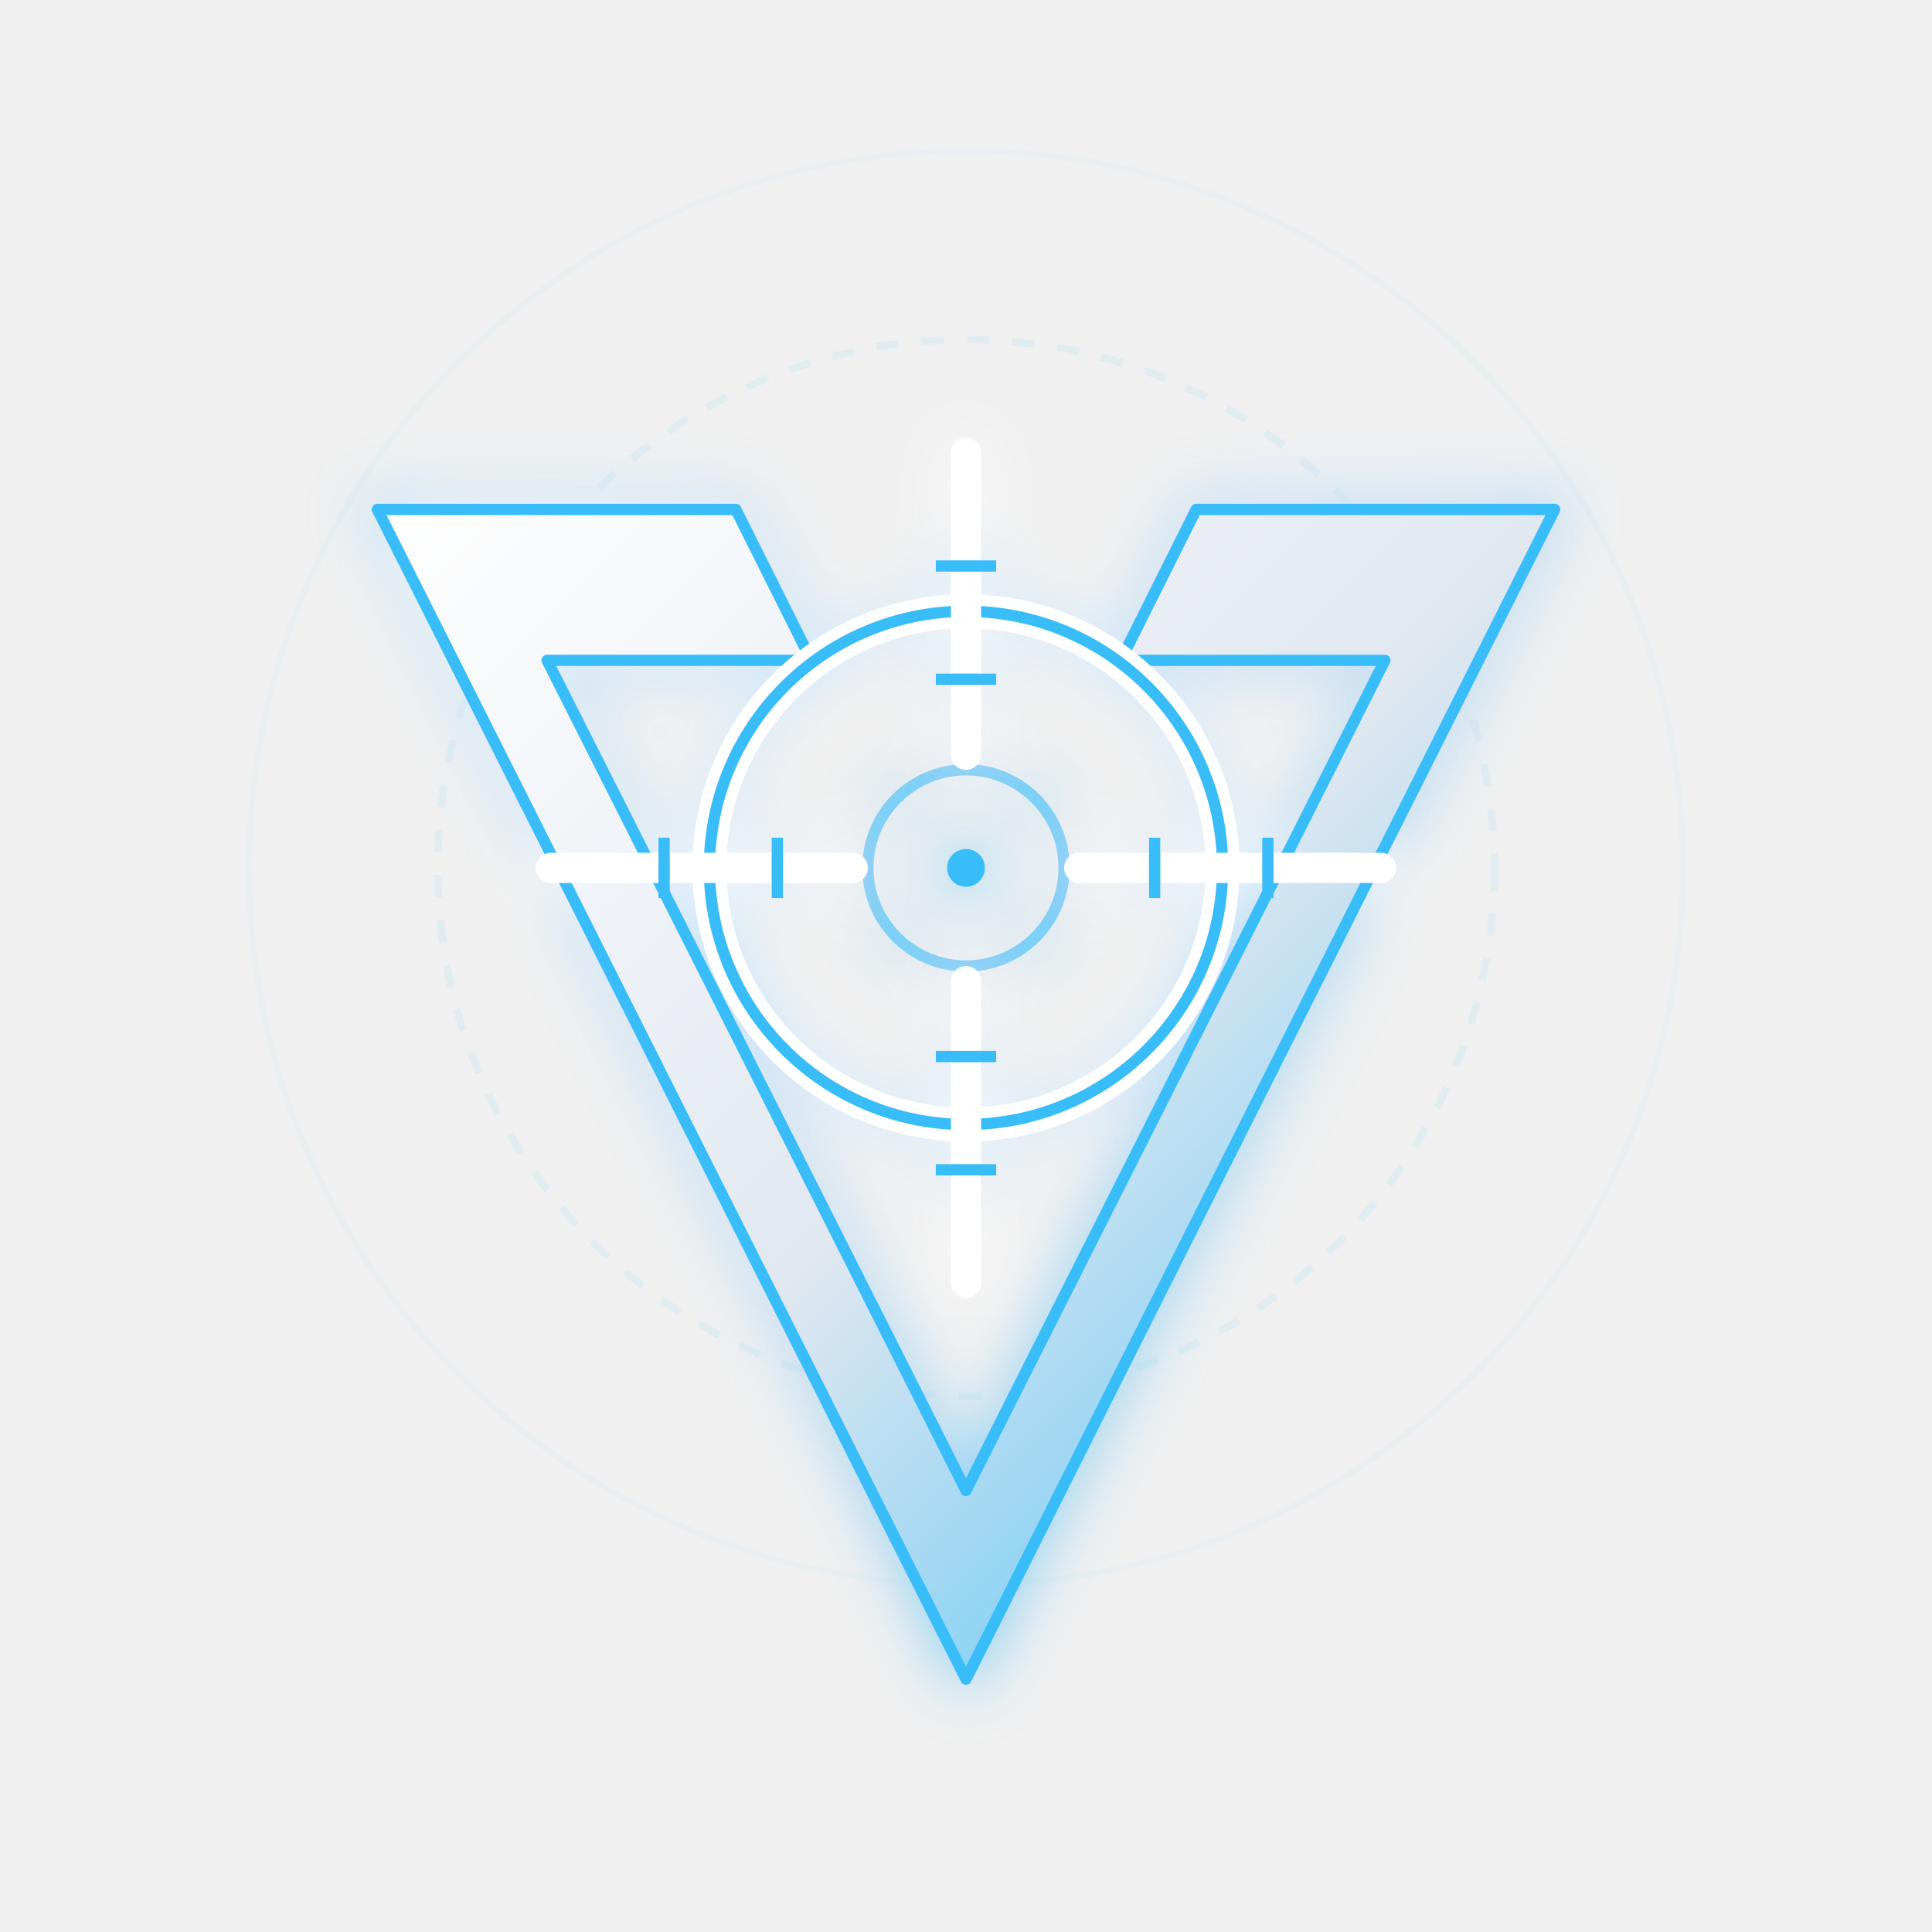
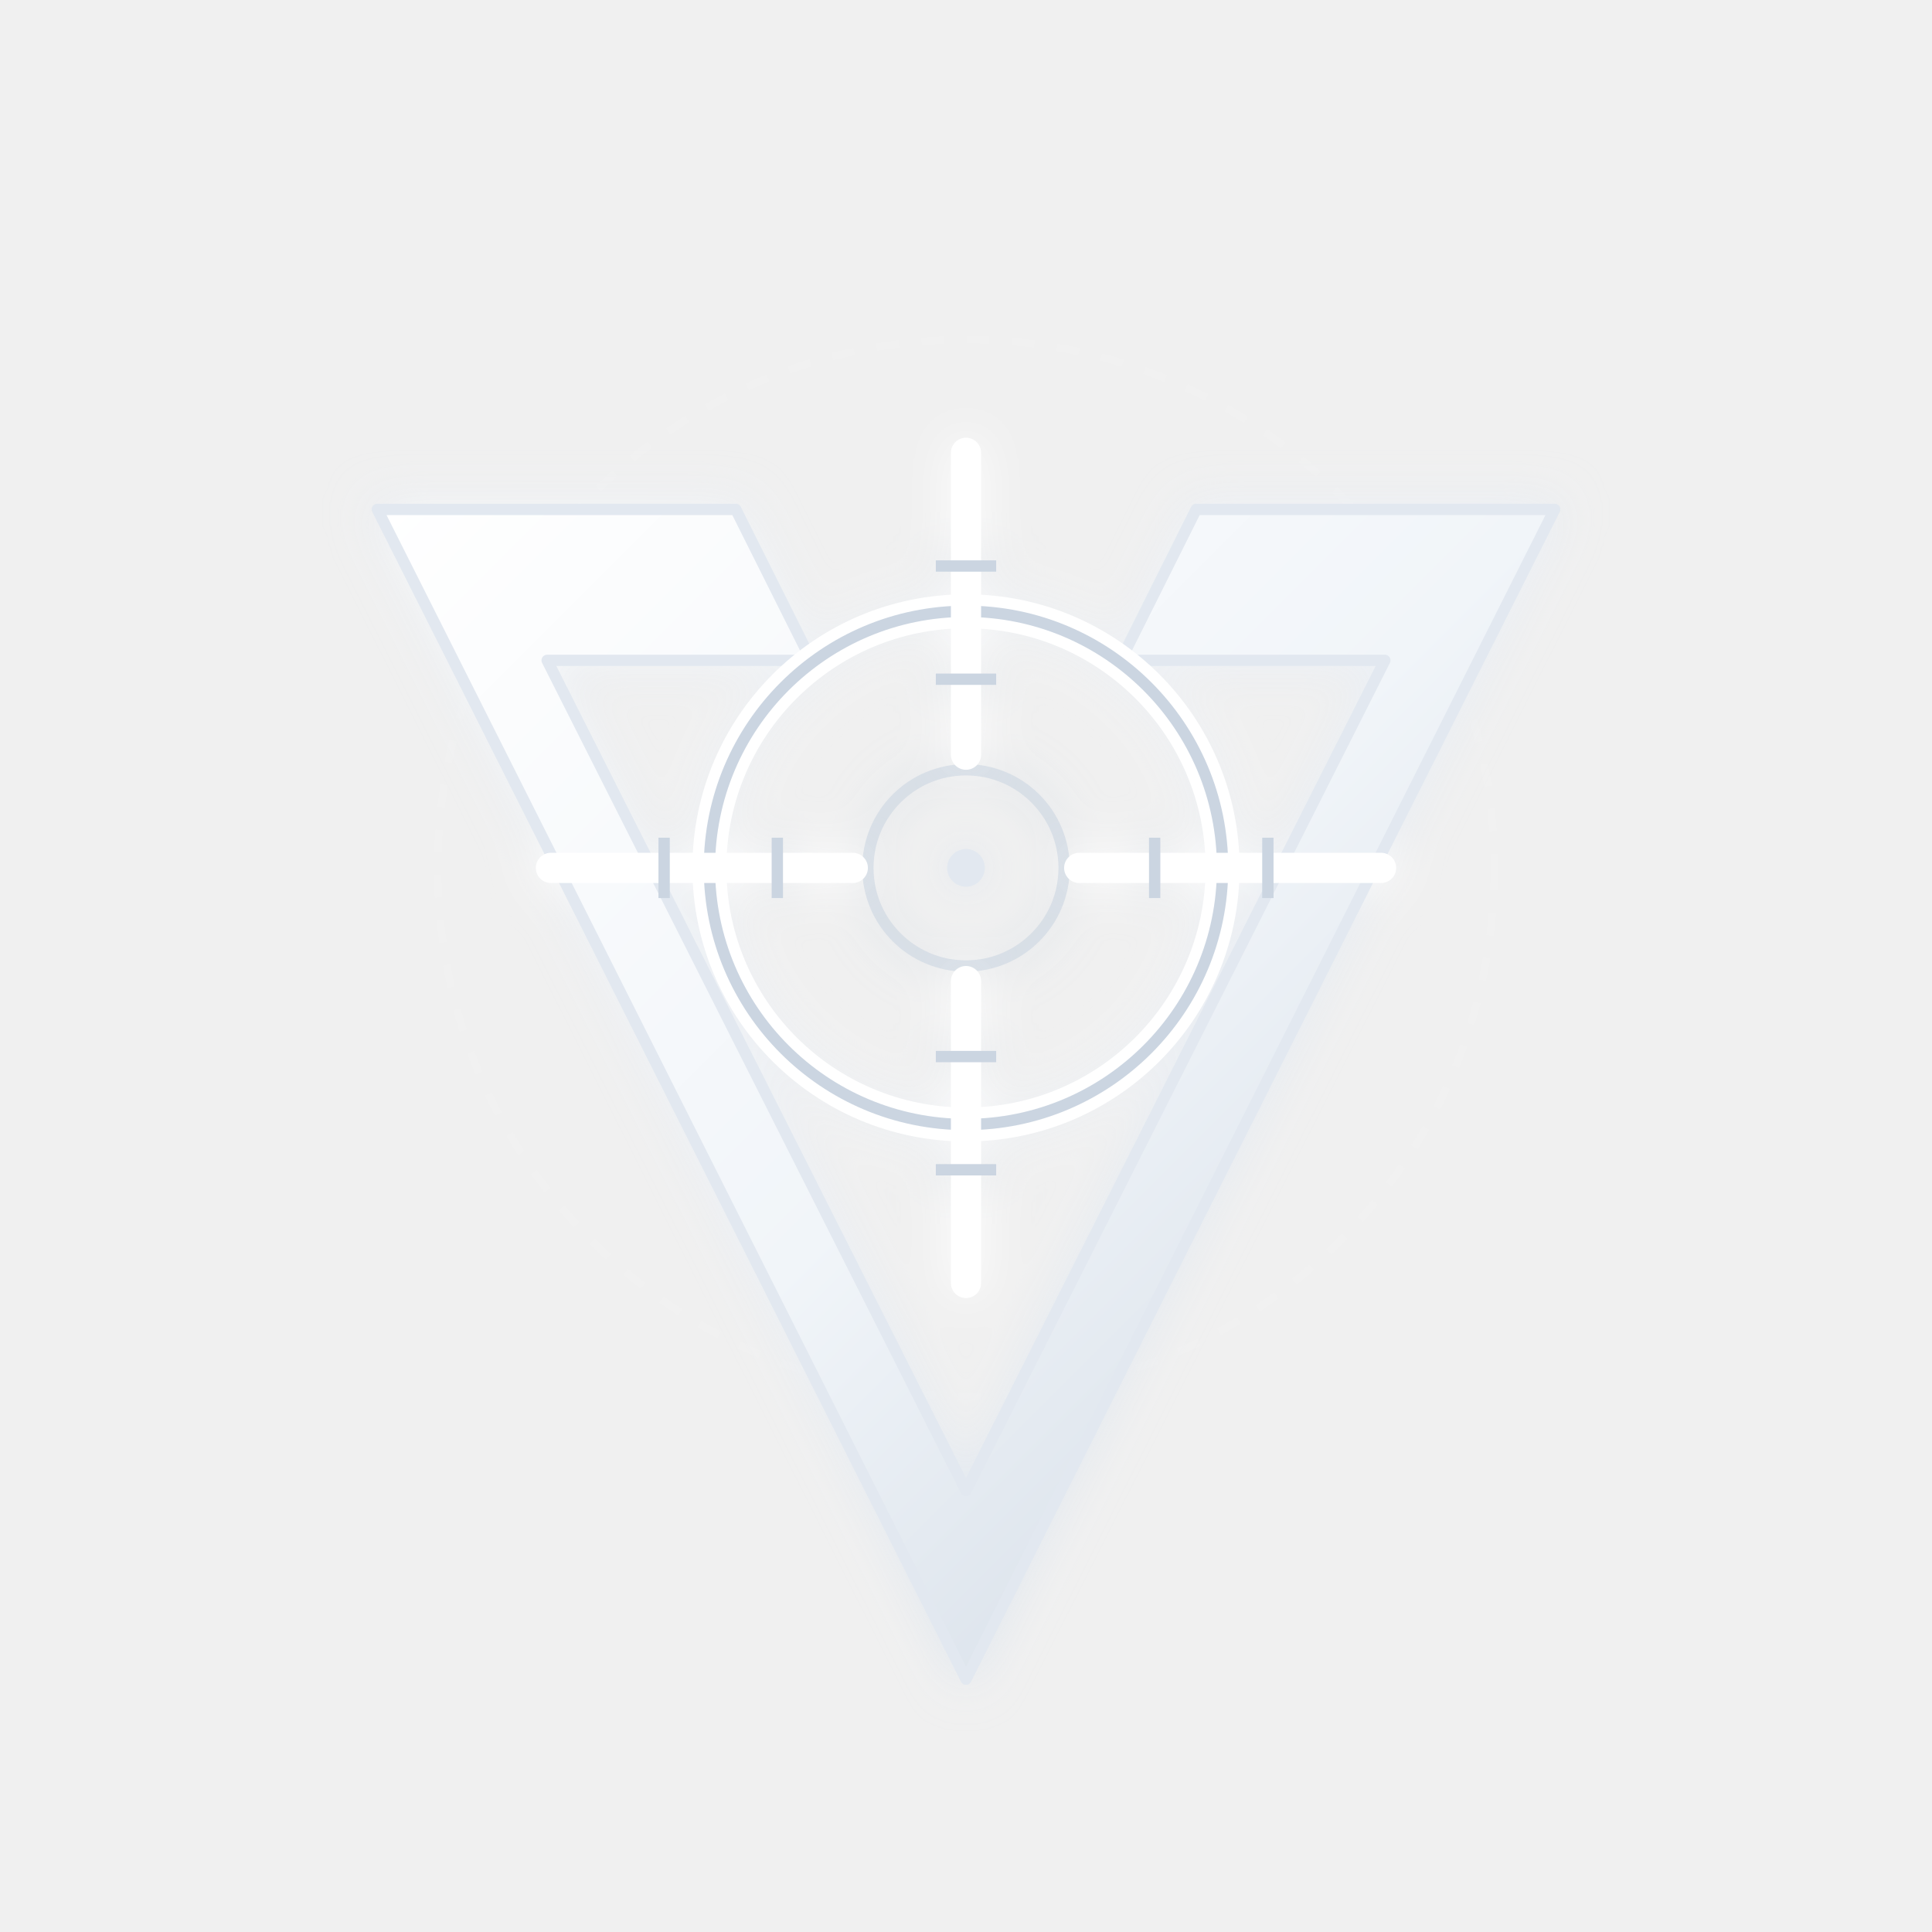
<svg xmlns="http://www.w3.org/2000/svg" viewBox="0 0 512 512" width="100%" height="100%">
  <defs>
    <linearGradient id="vGrad" x1="0%" y1="0%" x2="100%" y2="100%">
      <stop offset="0%" stop-color="#ffffff" />
-       <stop offset="50%" stop-color="#e2e8f0" />
-       <stop offset="100%" stop-color="#38bdf8" />
-     </linearGradient>
-     <linearGradient id="crossGrad" x1="0%" y1="0%" x2="100%" y2="100%">
-       <stop offset="0%" stop-color="#38bdf8" />
-       <stop offset="100%" stop-color="#0284c7" />
+       <stop offset="50%" stop-color="#f1f5f9" />
+       <stop offset="100%" stop-color="#cbd5e1" />
    </linearGradient>
    <filter id="glow" x="-20%" y="-20%" width="140%" height="140%">
-       <feGaussianBlur stdDeviation="8" result="blur" />
+       <feGaussianBlur stdDeviation="6" result="blur" />
      <feMerge>
        <feMergeNode in="blur" />
        <feMergeNode in="SourceGraphic" />
      </feMerge>
    </filter>
  </defs>
-   <circle cx="256" cy="230" r="140" fill="none" stroke="rgba(56, 189, 248, 0.08)" stroke-width="2" stroke-dasharray="6,6" />
-   <circle cx="256" cy="230" r="190" fill="none" stroke="rgba(56, 189, 248, 0.04)" stroke-width="1.5" />
+   <circle cx="256" cy="230" r="140" fill="none" stroke="rgba(255,255,255,0.06)" stroke-width="2" stroke-dasharray="6,6" />
+   <circle cx="256" cy="230" r="190" fill="none" stroke="rgba(255,255,255,0.03)" stroke-width="1.5" />
  <g filter="url(#glow)">
-     <path d="M 100 135               L 195 135               L 215 175               L 145 175               L 256 395               L 367 175               L 297 175               L 317 135               L 412 135               L 256 445 Z" fill="url(#vGrad)" stroke="#38bdf8" stroke-width="3" stroke-linejoin="round" />
+     <path d="M 100 135               L 195 135               L 215 175               L 145 175               L 256 395               L 367 175               L 297 175               L 317 135               L 412 135               L 256 445 Z" fill="url(#vGrad)" stroke="#e2e8f0" stroke-width="3" stroke-linejoin="round" />
    <circle cx="256" cy="230" r="68" fill="none" stroke="#ffffff" stroke-width="9" />
-     <circle cx="256" cy="230" r="68" fill="none" stroke="#38bdf8" stroke-width="3" />
-     <circle cx="256" cy="230" r="26" fill="none" stroke="rgba(56, 189, 248, 0.6)" stroke-width="3" />
-     <circle cx="256" cy="230" r="5" fill="#38bdf8" />
+     <circle cx="256" cy="230" r="68" fill="none" stroke="#cbd5e1" stroke-width="3" />
+     <circle cx="256" cy="230" r="26" fill="none" stroke="rgba(203, 213, 225, 0.6)" stroke-width="3" />
+     <circle cx="256" cy="230" r="5" fill="#e2e8f0" />
    <line x1="256" y1="120" x2="256" y2="200" stroke="#ffffff" stroke-width="8" stroke-linecap="round" />
    <line x1="256" y1="260" x2="256" y2="340" stroke="#ffffff" stroke-width="8" stroke-linecap="round" />
    <line x1="146" y1="230" x2="226" y2="230" stroke="#ffffff" stroke-width="8" stroke-linecap="round" />
    <line x1="286" y1="230" x2="366" y2="230" stroke="#ffffff" stroke-width="8" stroke-linecap="round" />
-     <line x1="248" y1="150" x2="264" y2="150" stroke="#38bdf8" stroke-width="3" />
-     <line x1="248" y1="180" x2="264" y2="180" stroke="#38bdf8" stroke-width="3" />
-     <line x1="248" y1="280" x2="264" y2="280" stroke="#38bdf8" stroke-width="3" />
-     <line x1="248" y1="310" x2="264" y2="310" stroke="#38bdf8" stroke-width="3" />
-     <line x1="176" y1="222" x2="176" y2="238" stroke="#38bdf8" stroke-width="3" />
-     <line x1="206" y1="222" x2="206" y2="238" stroke="#38bdf8" stroke-width="3" />
-     <line x1="306" y1="222" x2="306" y2="238" stroke="#38bdf8" stroke-width="3" />
-     <line x1="336" y1="222" x2="336" y2="238" stroke="#38bdf8" stroke-width="3" />
+     <line x1="248" y1="150" x2="264" y2="150" stroke="#cbd5e1" stroke-width="3" />
+     <line x1="248" y1="180" x2="264" y2="180" stroke="#cbd5e1" stroke-width="3" />
+     <line x1="248" y1="280" x2="264" y2="280" stroke="#cbd5e1" stroke-width="3" />
+     <line x1="248" y1="310" x2="264" y2="310" stroke="#cbd5e1" stroke-width="3" />
+     <line x1="176" y1="222" x2="176" y2="238" stroke="#cbd5e1" stroke-width="3" />
+     <line x1="206" y1="222" x2="206" y2="238" stroke="#cbd5e1" stroke-width="3" />
+     <line x1="306" y1="222" x2="306" y2="238" stroke="#cbd5e1" stroke-width="3" />
+     <line x1="336" y1="222" x2="336" y2="238" stroke="#cbd5e1" stroke-width="3" />
  </g>
</svg>
